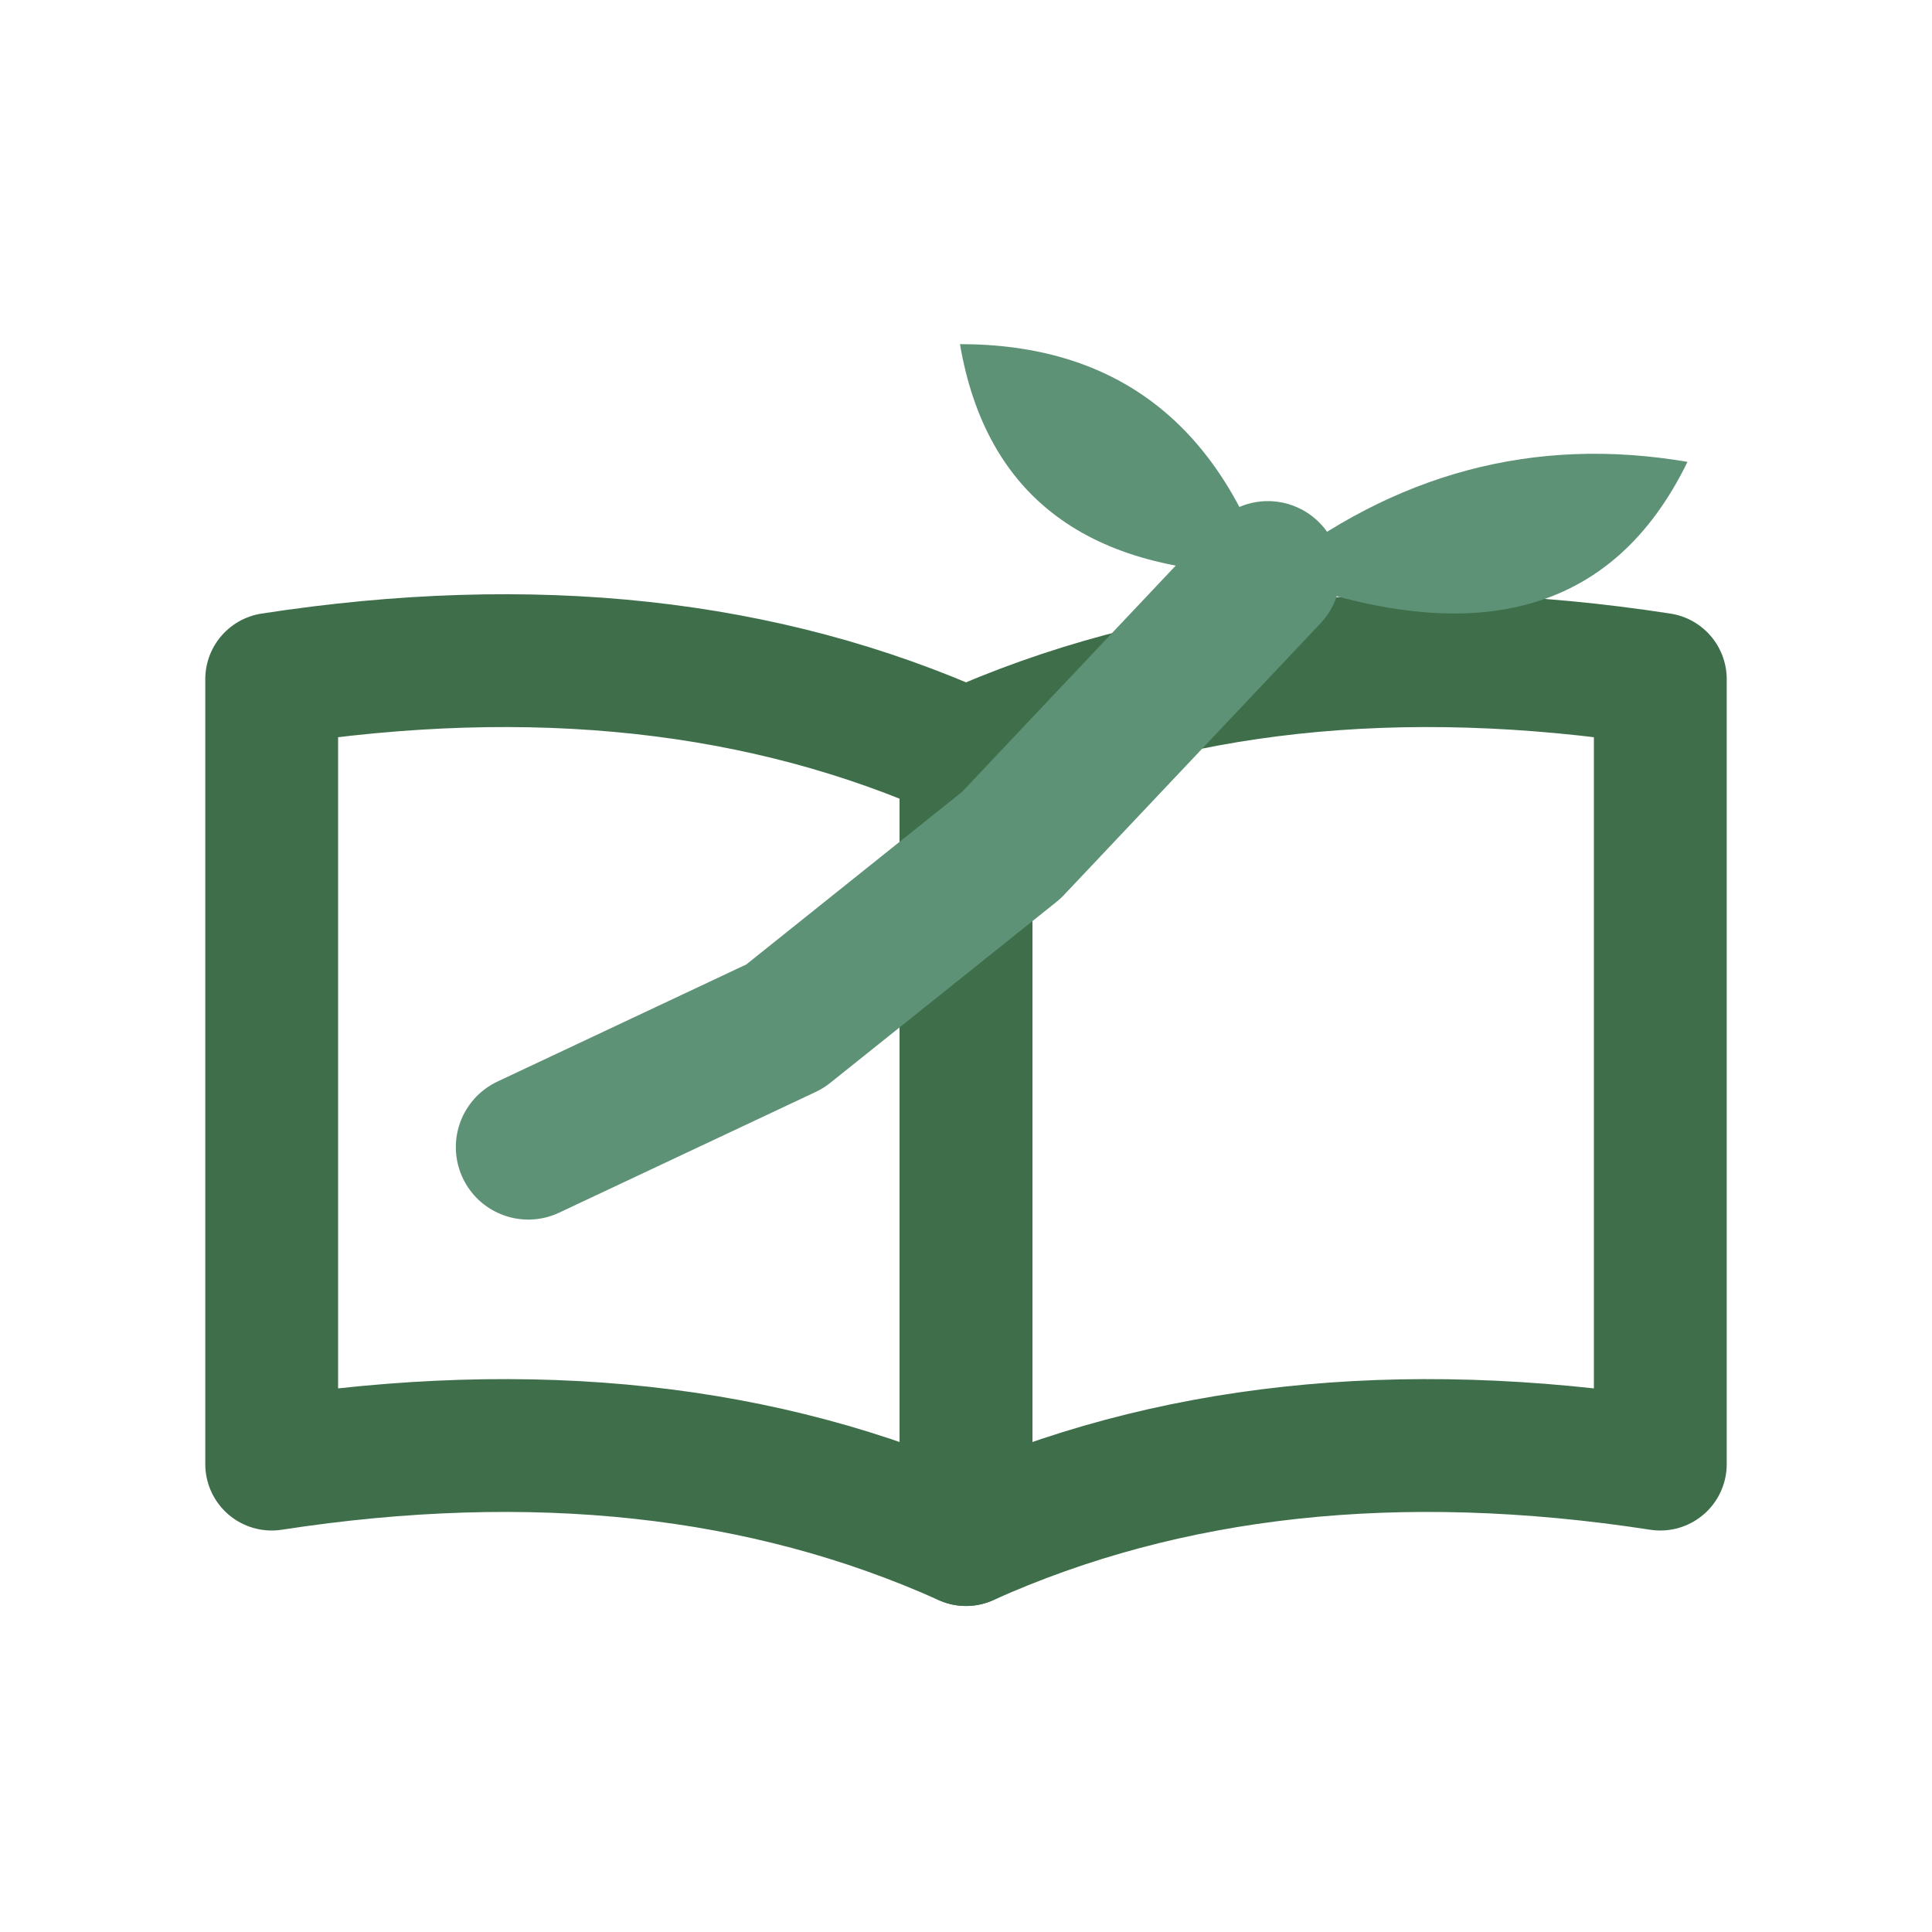
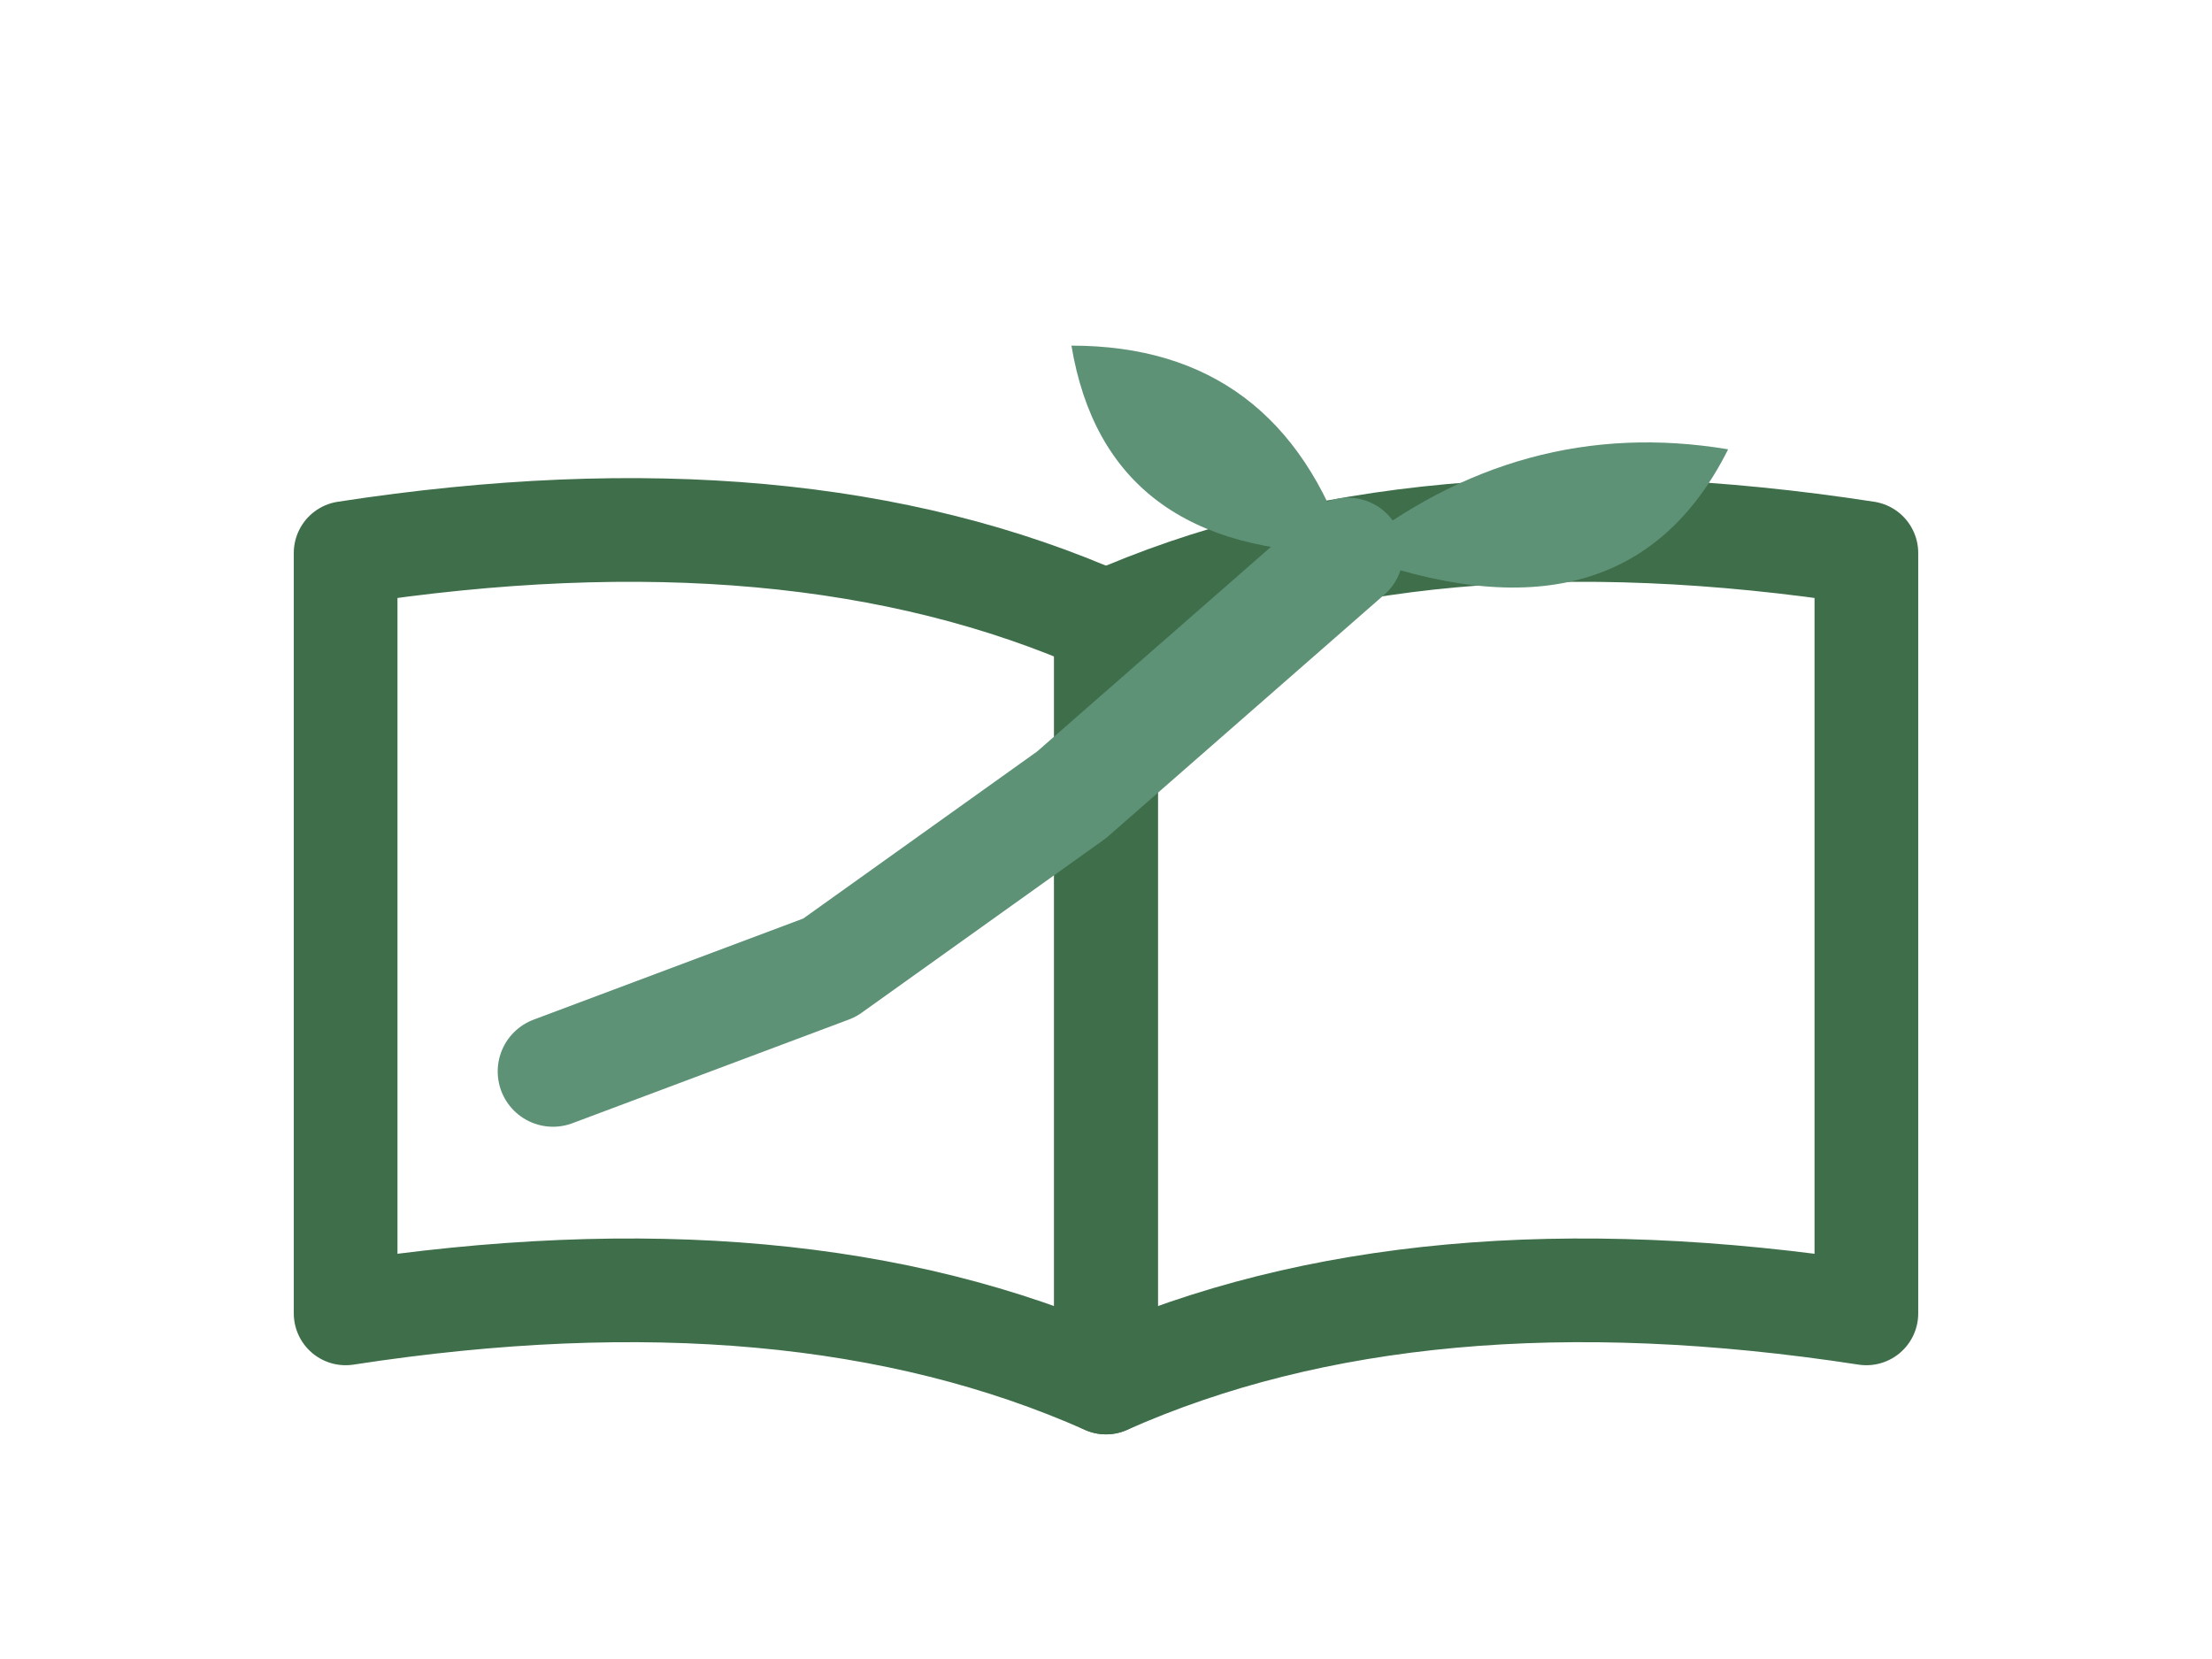
- <svg xmlns="http://www.w3.org/2000/svg" viewBox="0 0 64 64" role="img" aria-label="ShelfStory">
-   <g fill="none" stroke="#3F6E4A" stroke-width="4.4" stroke-linejoin="round" stroke-linecap="round">
-     <path d="M32 51 q-10 -4.5 -23 -2.5 v-26 q13 -2 23 2.5 z" />
-     <path d="M32 51 q10 -4.5 23 -2.5 v-26 q-13 -2 -23 2.5 z" />
-   </g>
-   <polyline points="17.5,38 26,34 33.5,28 42,19" fill="none" stroke="#5E9277" stroke-width="4.8" stroke-linecap="round" stroke-linejoin="round" />
-   <path d="M42 19 q-2.6 -7.6 -10.2 -7.6 q1.3 7.6 10.2 7.6 z" fill="#5E9277" />
-   <path d="M42 19 q6.3 -5 13.9 -3.7 q-3.7 7.6 -13.9 3.7 z" fill="#5E9277" />
+ <svg xmlns="http://www.w3.org/2000/svg" viewBox="0 0 64 48">
+   <path d="M32 40 q-9 -4 -22 -2 v-22 q13 -2 22 2 z" fill="none" stroke="#3F6E4A" stroke-width="3" stroke-linejoin="round" />
+   <path d="M32 40 q9 -4 22 -2 v-22 q-13 -2 -22 2 z" fill="none" stroke="#3F6E4A" stroke-width="3" stroke-linejoin="round" />
+   <polyline points="16,31 24,28 31,23 39,16" fill="none" stroke="#5E9277" stroke-width="3.2" stroke-linecap="round" stroke-linejoin="round" />
+   <path d="M39 16 q-2 -6 -8 -6 q1 6 8 6 z" fill="#5E9277" />
+   <path d="M39 16 q5 -4 11 -3 q-3 6 -11 3 z" fill="#5E9277" />
</svg>
